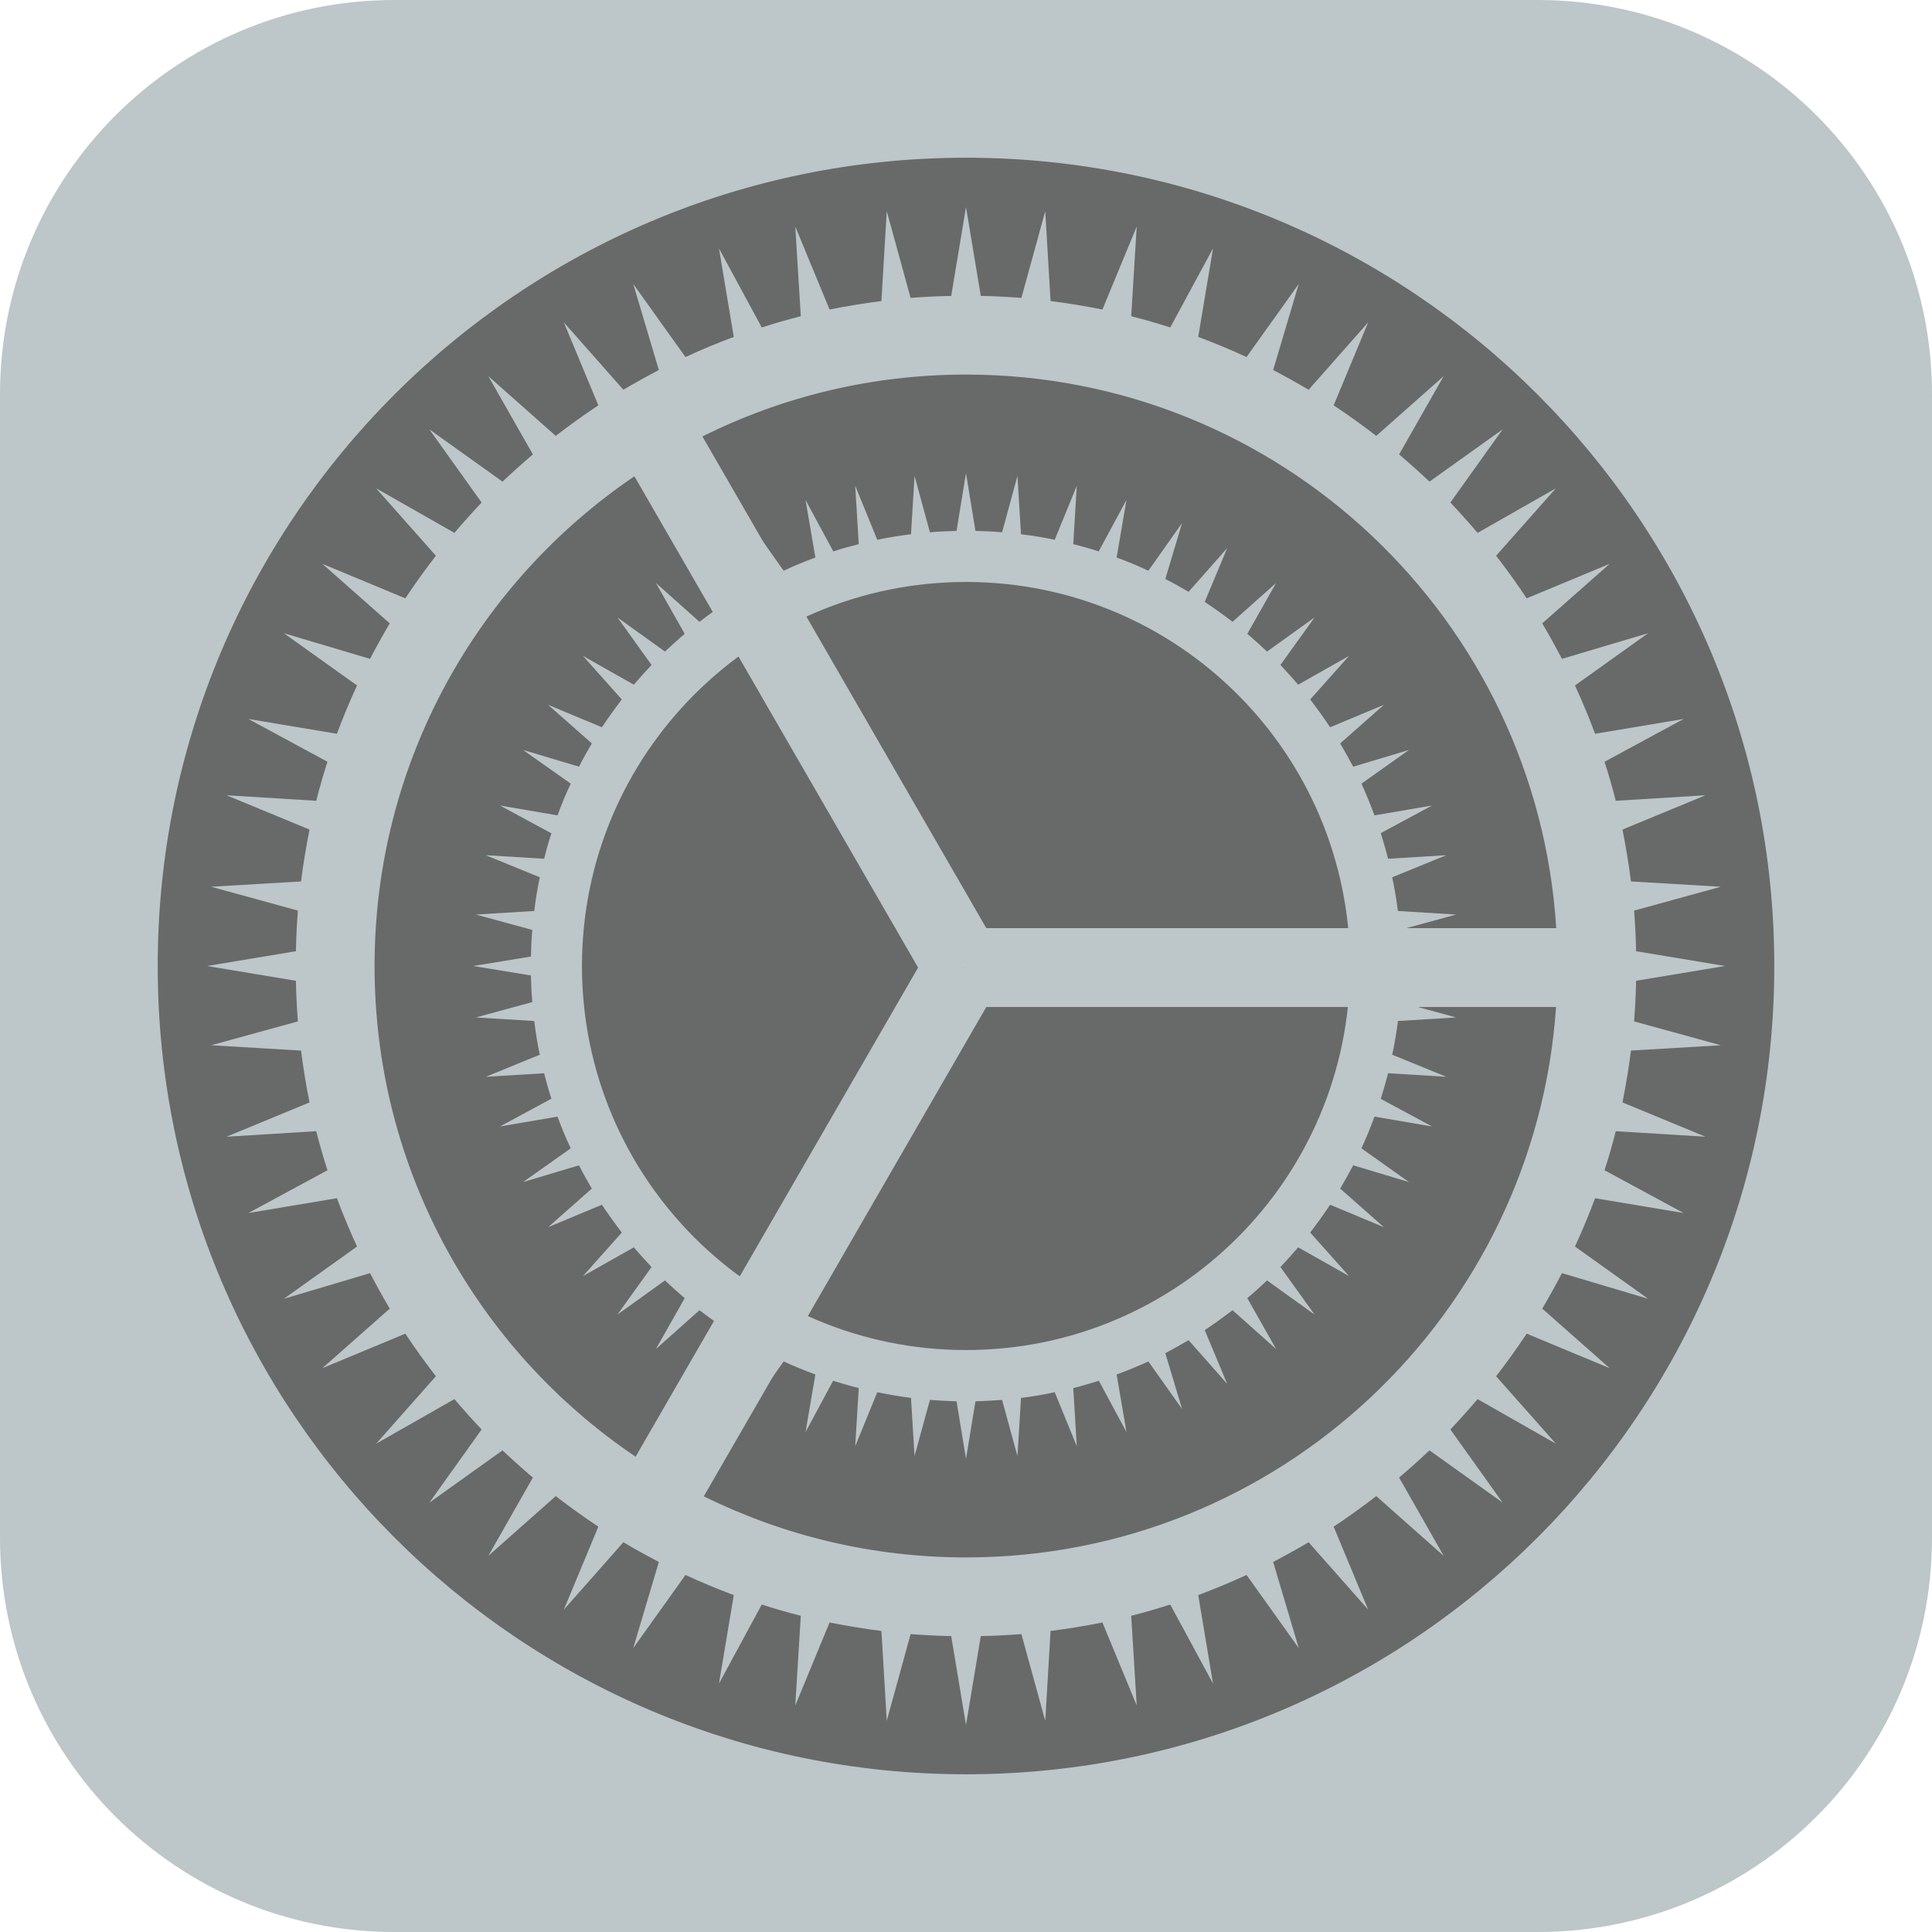
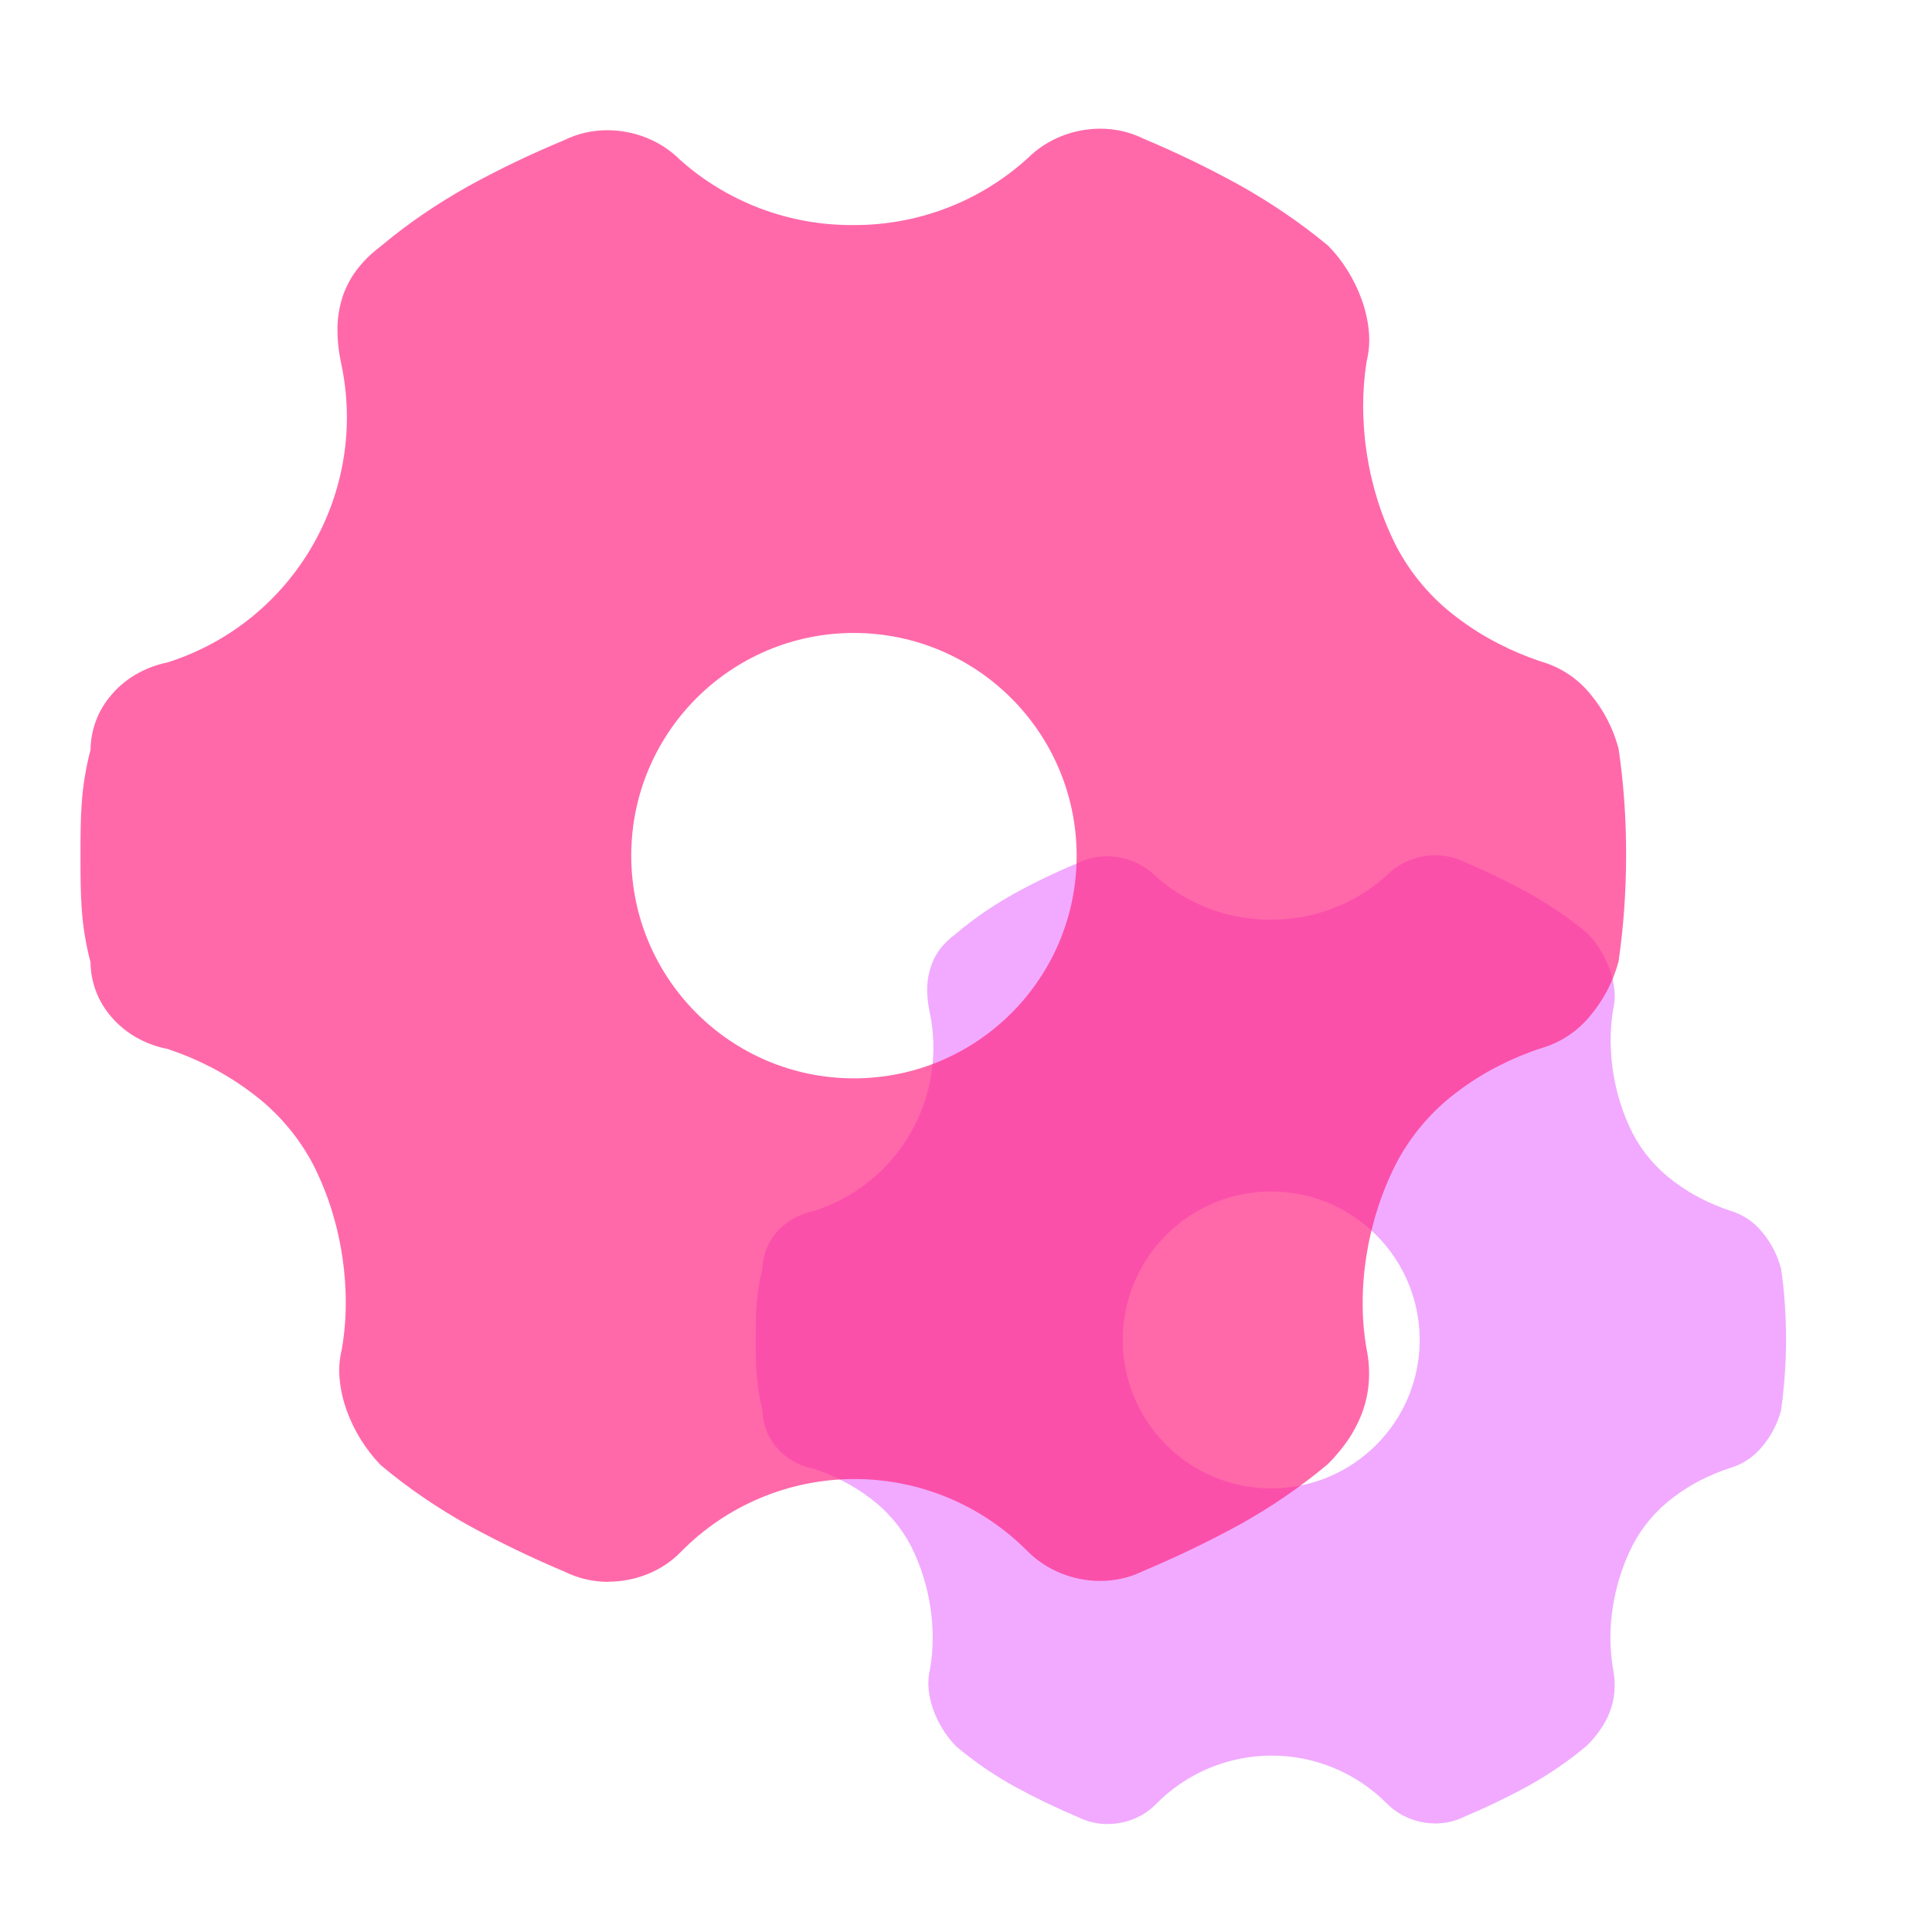
- <svg xmlns="http://www.w3.org/2000/svg" t="1741953742712" class="icon" viewBox="0 0 1024 1024" version="1.1" p-id="75581" width="200" height="200">
-   <path d="M208.98 1024h606.041c115.461 0 208.98-93.518 208.98-208.98V208.98C1024 93.518 930.482 0 815.02 0H208.98C93.518 0 0 93.518 0 208.98v606.041c0 115.461 93.518 208.98 208.98 208.98z" fill="#BDC6C8" p-id="75582" />
-   <path d="M512 83.592C275.435 83.592 83.592 275.435 83.592 512s191.843 428.408 428.408 428.408 428.408-191.843 428.408-428.408S748.565 83.592 512 83.592z" fill="#676A68" p-id="75583" />
-   <path d="M517.016 281.391c4.702 0.104 9.404 0.313 14.106 0.731l8.15-29.884 1.881 30.929c6.06 0.731 12.016 1.672 17.868 2.926l11.703-28.63-1.881 30.929c4.598 1.149 9.091 2.403 13.479 3.866l14.733-27.272-5.224 30.511c5.747 2.09 11.285 4.389 16.823 7.001l17.868-25.287-8.882 29.675c4.18 2.09 8.255 4.389 12.33 6.792l20.48-23.197-11.912 28.526c5.016 3.344 9.927 6.896 14.733 10.553l23.092-20.584-15.256 26.958c3.553 3.03 7.001 6.165 10.449 9.404l25.182-18.077-18.077 25.182c3.239 3.448 6.374 6.896 9.404 10.449l26.958-15.256-20.584 23.092c3.657 4.807 7.21 9.718 10.553 14.733l28.526-11.912-23.197 20.48c2.403 4.075 4.702 8.15 6.896 12.33l29.571-8.882-25.182 17.868c2.508 5.538 4.807 11.076 6.896 16.823l30.511-5.224-27.167 14.629c1.358 4.493 2.717 8.986 3.866 13.584l30.824-1.881-28.63 11.703c1.254 5.851 2.194 11.807 3.03 17.868l30.824 1.881-29.78 8.15c0.313 4.702 0.627 9.404 0.731 14.106L773.224 512l-30.511 5.016c-0.104 4.702-0.418 9.404-0.731 14.106l29.78 8.15-30.824 1.881c-0.731 6.06-1.776 12.016-3.03 17.868l28.63 11.703-30.824-1.881c-1.149 4.598-2.508 9.091-3.866 13.584l27.167 14.629-30.511-5.224c-2.09 5.747-4.389 11.285-6.896 16.823l25.182 17.868-29.571-8.882c-2.194 4.18-4.493 8.255-6.896 12.33l23.197 20.48-28.526-11.912c-3.344 5.016-6.896 9.927-10.553 14.733l20.584 23.092-26.958-15.256c-3.03 3.553-6.165 7.001-9.404 10.449l18.077 25.182-25.182-18.077c-3.448 3.239-6.896 6.374-10.449 9.404l15.256 26.958-23.092-20.584c-4.807 3.657-9.718 7.21-14.733 10.553l11.912 28.526-20.48-23.197c-4.075 2.403-8.15 4.702-12.33 6.896l8.882 29.571-17.868-25.182c-5.538 2.508-11.076 4.807-16.823 6.896l5.224 30.511-14.629-27.167c-4.493 1.358-8.986 2.717-13.584 3.866l1.881 30.824-11.703-28.63c-5.851 1.254-11.807 2.299-17.868 3.03l-1.881 30.824-8.15-29.78c-4.702 0.313-9.404 0.627-14.106 0.731L512 773.224l-5.016-30.511c-4.702-0.104-9.404-0.418-14.106-0.731l-8.15 29.78-1.881-30.824c-6.06-0.836-12.016-1.776-17.868-3.03l-11.703 28.63 1.881-30.824c-4.598-1.149-9.091-2.508-13.584-3.866l-14.629 27.167 5.224-30.511c-5.747-2.09-11.285-4.389-16.823-6.896l-17.868 25.182 8.882-29.571c-4.18-2.194-8.255-4.493-12.33-6.896l-20.48 23.197 11.912-28.526c-5.016-3.344-9.927-6.896-14.733-10.553l-23.092 20.584 15.256-26.958c-3.553-3.03-7.001-6.165-10.449-9.404l-25.182 18.077 18.077-25.182c-3.239-3.448-6.374-6.896-9.404-10.449l-26.958 15.256 20.584-23.092c-3.657-4.807-7.21-9.718-10.553-14.733l-28.526 11.912 23.197-20.48c-2.403-4.075-4.702-8.15-6.792-12.33l-29.675 8.882 25.287-17.868c-2.612-5.538-4.911-11.076-7.001-16.823l-30.511 5.224 27.272-14.733c-1.463-4.389-2.717-8.882-3.866-13.479l-30.929 1.881 28.63-11.703c-1.254-5.851-2.194-11.807-2.926-17.868l-30.929-1.881 29.884-8.15c-0.418-4.702-0.627-9.404-0.731-14.106L250.776 512l30.616-5.016c0.104-4.702 0.313-9.404 0.731-14.106l-29.884-8.15 30.929-1.881c0.731-6.06 1.672-12.016 2.926-17.868l-28.63-11.703 30.929 1.881c1.149-4.598 2.403-9.091 3.866-13.479l-27.272-14.733 30.511 5.224c2.09-5.747 4.389-11.285 7.001-16.823l-25.287-17.868 29.675 8.882c2.09-4.18 4.389-8.255 6.792-12.33l-23.197-20.48 28.526 11.912c3.344-5.016 6.896-9.927 10.553-14.733l-20.584-23.092 26.958 15.256c3.03-3.553 6.165-7.001 9.404-10.449l-18.077-25.182 25.182 18.077c3.448-3.239 6.896-6.374 10.449-9.404l-15.256-26.958 23.092 20.584c4.807-3.657 9.718-7.21 14.733-10.553l-11.912-28.526 20.48 23.197c4.075-2.403 8.15-4.702 12.33-6.792l-8.882-29.675 17.868 25.287c5.538-2.612 11.076-4.911 16.823-7.001l-5.224-30.511 14.733 27.272c4.389-1.463 8.882-2.717 13.479-3.866l-1.881-30.929 11.703 28.63c5.851-1.254 11.807-2.194 17.868-2.926l1.881-30.929 8.15 29.884c4.702-0.418 9.404-0.627 14.106-0.731L512 250.776zM512 715.546c112.431 0 203.546-91.115 203.546-203.546S624.431 308.454 512 308.454 308.454 399.569 308.454 512 399.569 715.546 512 715.546z" fill="#BDC6C8" p-id="75584" />
-   <path d="M519.837 156.839c7.21 0.104 14.42 0.522 21.525 1.045l12.643-45.976 2.821 47.647c9.3 1.149 18.495 2.717 27.481 4.493l18.181-43.99-2.926 47.543c7.001 1.776 13.897 3.762 20.689 5.956l22.674-41.9-7.837 46.916c8.673 3.239 17.241 6.792 25.6 10.658l27.69-38.766-13.584 45.662c6.374 3.344 12.643 6.792 18.808 10.449l31.556-35.736-18.286 43.99c7.732 5.12 15.256 10.553 22.57 16.196l35.736-31.66-23.615 41.482c5.538 4.702 10.867 9.509 16.091 14.42l38.766-27.69-27.69 38.766c4.911 5.224 9.718 10.553 14.42 16.091l41.482-23.615-31.66 35.736c5.642 7.314 11.076 14.838 16.196 22.57l43.99-18.286-35.736 31.556c3.657 6.165 7.105 12.434 10.449 18.808l45.662-13.584-38.766 27.69c3.866 8.359 7.419 16.927 10.658 25.6l46.916-7.837-41.9 22.674c2.194 6.792 4.18 13.688 5.956 20.689l47.543-2.926-43.99 18.181c1.776 8.986 3.344 18.181 4.493 27.481l47.647 2.821-45.976 12.643c0.522 7.105 0.94 14.315 1.045 21.525l47.125 7.837-47.125 7.837c-0.104 7.21-0.522 14.42-1.045 21.525l45.976 12.643-47.647 2.821c-1.149 9.3-2.717 18.495-4.493 27.481l43.99 18.181-47.543-2.926c-1.776 7.001-3.762 13.897-5.956 20.689l41.9 22.674-46.916-7.837c-3.239 8.673-6.792 17.241-10.658 25.6l38.766 27.69-45.662-13.584c-3.344 6.374-6.792 12.643-10.449 18.808l35.736 31.556-43.99-18.286c-5.12 7.732-10.553 15.256-16.196 22.57l31.66 35.736-41.482-23.615c-4.702 5.538-9.509 10.867-14.42 16.091l27.69 38.766-38.766-27.69c-5.224 4.911-10.553 9.718-16.091 14.42l23.615 41.482-35.736-31.66c-7.314 5.642-14.838 11.076-22.57 16.196l18.286 43.99-31.556-35.736c-6.165 3.657-12.434 7.105-18.808 10.449l13.584 45.662-27.69-38.766c-8.359 3.866-16.927 7.419-25.6 10.658l7.837 46.916-22.674-41.9c-6.792 2.194-13.688 4.18-20.689 5.956l2.926 47.543-18.181-43.99c-8.986 1.776-18.181 3.344-27.481 4.493l-2.821 47.647-12.643-45.976c-7.105 0.522-14.315 0.94-21.525 1.045L512 914.286l-7.837-47.125c-7.21-0.104-14.42-0.522-21.525-1.045l-12.643 45.976-2.821-47.647c-9.3-1.149-18.495-2.717-27.481-4.493l-18.181 43.99 2.926-47.543c-7.001-1.776-13.897-3.762-20.689-5.956l-22.674 41.9 7.837-46.916c-8.673-3.239-17.241-6.792-25.6-10.658l-27.69 38.766 13.584-45.662c-6.374-3.344-12.643-6.792-18.808-10.449l-31.556 35.736 18.286-43.99c-7.732-5.12-15.256-10.553-22.57-16.196l-35.736 31.66 23.615-41.482c-5.538-4.702-10.867-9.509-16.091-14.42l-38.766 27.69 27.69-38.766c-4.911-5.224-9.718-10.553-14.42-16.091l-41.482 23.615 31.66-35.736c-5.642-7.314-11.076-14.838-16.196-22.57l-43.99 18.286 35.736-31.556c-3.657-6.165-7.105-12.434-10.449-18.808l-45.662 13.584 38.766-27.69c-3.866-8.359-7.419-16.927-10.658-25.6l-46.916 7.837 41.9-22.674c-2.194-6.792-4.18-13.688-5.956-20.689l-47.543 2.926 43.99-18.181c-1.776-8.986-3.344-18.181-4.493-27.481l-47.647-2.821 45.976-12.643c-0.522-7.105-0.94-14.315-1.045-21.525L109.714 512l47.125-7.837c0.104-7.21 0.522-14.42 1.045-21.525l-45.976-12.643 47.647-2.821c1.149-9.3 2.717-18.495 4.493-27.481l-43.99-18.181 47.543 2.926c1.776-7.001 3.762-13.897 5.956-20.689l-41.9-22.674 46.916 7.837c3.239-8.673 6.792-17.241 10.658-25.6l-38.766-27.69 45.662 13.584c3.344-6.374 6.792-12.643 10.449-18.808l-35.736-31.556 43.99 18.286c5.12-7.732 10.553-15.256 16.196-22.57l-31.66-35.736 41.482 23.615c4.702-5.538 9.509-10.867 14.42-16.091l-27.69-38.766 38.766 27.69c5.224-4.911 10.553-9.718 16.091-14.42l-23.615-41.482 35.736 31.66c7.314-5.642 14.838-11.076 22.57-16.196l-18.286-43.99 31.556 35.736c6.165-3.657 12.434-7.105 18.808-10.449l-13.584-45.662 27.69 38.766c8.359-3.866 16.927-7.419 25.6-10.658l-7.837-46.916 22.674 41.9c6.792-2.194 13.688-4.18 20.689-5.956l-2.926-47.543 18.181 43.99c8.986-1.776 18.181-3.344 27.481-4.493l2.821-47.647 12.643 45.976c7.105-0.522 14.315-0.94 21.525-1.045L512 109.714z m305.006 335.099C814.498 328.098 678.348 198.531 512 198.531c-50.155 0-97.698 11.807-139.703 32.81l150.465 260.598zM336.248 252.447C253.179 308.767 198.531 403.958 198.531 512c0 108.251 54.857 203.755 138.344 260.075l149.734-259.239zM510.851 513.045v-0.418l-0.313 0.209z m313.887 20.689h-301.976L373.029 793.078C414.929 813.767 462.054 825.469 512 825.469c165.825 0 301.558-128.731 312.738-291.736z" fill="#BDC6C8" p-id="75585" />
+ <svg xmlns="http://www.w3.org/2000/svg" t="1742216328317" class="icon" viewBox="0 0 1024 1024" version="1.1" p-id="21447" width="200" height="200">
+   <path d="M587.076 966.793a35.703 35.703 0 0 1-7.902-0.887 33.707 33.707 0 0 1-7.595-2.714 370.142 370.142 0 0 1-33.843-16.299 202.581 202.581 0 0 1-15.753-9.728 191.249 191.249 0 0 1-15.36-11.691 54.613 54.613 0 0 1-11.947-19.268 44.373 44.373 0 0 1-2.492-11.008 31.488 31.488 0 0 1 0.785-10.701 96.649 96.649 0 0 0 1.382-15.923 107.998 107.998 0 0 0-1.212-16.589 110.404 110.404 0 0 0-3.823-16.589 104.636 104.636 0 0 0-6.451-15.923 74.803 74.803 0 0 0-21.897-25.6 97.28 97.28 0 0 0-14.268-8.96 107.247 107.247 0 0 0-15.206-6.4 36.301 36.301 0 0 1-11.418-4.25 33.229 33.229 0 0 1-8.533-7.168 29.764 29.764 0 0 1-7.305-19.2 103.305 103.305 0 0 1-3.106-18.773c-0.597-6.161-0.597-12.049-0.597-18.944s0-12.766 0.444-18.773a103.049 103.049 0 0 1 3.106-18.773 30.054 30.054 0 0 1 7.202-19.115 33.365 33.365 0 0 1 8.533-7.253 37.41 37.41 0 0 1 11.537-4.403 90.931 90.931 0 0 0 61.338-105.728 55.996 55.996 0 0 1-1.28-12.083 37.683 37.683 0 0 1 1.707-10.854 33.178 33.178 0 0 1 4.693-9.643 41.301 41.301 0 0 1 8.533-8.397 193.519 193.519 0 0 1 15.36-11.742c5.035-3.413 10.24-6.639 15.821-9.779a338.79 338.79 0 0 1 33.775-16.196 33.758 33.758 0 0 1 7.578-2.697 35.311 35.311 0 0 1 7.851-0.887 36.762 36.762 0 0 1 7.066 0.683 37.137 37.137 0 0 1 6.827 2.014 36.233 36.233 0 0 1 6.246 3.277 34.509 34.509 0 0 1 5.478 4.437 90.863 90.863 0 0 0 61.133 23.177 90.795 90.795 0 0 0 61.764-23.723 34.492 34.492 0 0 1 5.478-4.437 36.267 36.267 0 0 1 6.263-3.277 37.154 37.154 0 0 1 6.827-2.014 36.745 36.745 0 0 1 6.997-0.683 35.311 35.311 0 0 1 7.851 0.887 33.758 33.758 0 0 1 7.561 2.714 353.911 353.911 0 0 1 33.911 16.384c5.581 3.14 10.735 6.315 15.753 9.728 5.359 3.635 10.394 7.424 15.36 11.571a49.493 49.493 0 0 1 6.827 8.755 53.743 53.743 0 0 1 5.12 10.411 44.749 44.749 0 0 1 2.492 11.076 31.659 31.659 0 0 1-0.785 10.752 100.147 100.147 0 0 0-1.229 15.923 110.933 110.933 0 0 0 1.297 16.589 112.128 112.128 0 0 0 3.857 16.589 105.131 105.131 0 0 0 6.468 15.923 74.803 74.803 0 0 0 21.897 25.6 97.28 97.28 0 0 0 14.268 8.96 107.23 107.23 0 0 0 15.206 6.4 34.509 34.509 0 0 1 17.459 11.639 48.316 48.316 0 0 1 6.025 9.148 49.92 49.92 0 0 1 3.84 10.086c0.887 5.888 1.553 12.066 1.997 18.381a271.872 271.872 0 0 1-1.997 56.747 49.749 49.749 0 0 1-9.865 18.995 34.662 34.662 0 0 1-17.459 11.605 105.933 105.933 0 0 0-15.36 6.4 95.676 95.676 0 0 0-14.251 8.96 74.94 74.94 0 0 0-21.794 25.6 107.52 107.52 0 0 0-6.502 15.923 111.787 111.787 0 0 0-3.908 16.589 107.162 107.162 0 0 0-1.297 16.589 93.986 93.986 0 0 0 1.331 15.923 43.503 43.503 0 0 1 0.819 12.203 39.595 39.595 0 0 1-2.423 10.854 45.193 45.193 0 0 1-5.12 9.574 59.477 59.477 0 0 1-7.014 8.363 191.147 191.147 0 0 1-15.36 11.691c-5.001 3.413-10.155 6.588-15.753 9.728a370.057 370.057 0 0 1-33.843 16.299 33.775 33.775 0 0 1-7.561 2.714 35.311 35.311 0 0 1-7.851 0.887 36.949 36.949 0 0 1-13.824-2.697 36.25 36.25 0 0 1-6.246-3.26 34.509 34.509 0 0 1-5.478-4.437 86.016 86.016 0 0 0-122.675 0.273 32.734 32.734 0 0 1-5.376 4.437 35.345 35.345 0 0 1-6.212 3.277 37.086 37.086 0 0 1-13.892 2.697z m86.699-335.292a78.694 78.694 0 1 0 78.694 78.694 78.78 78.78 0 0 0-78.694-78.694z" fill="#F1AAFF" p-id="21448" />
+   <path d="M322.56 838.417a53.555 53.555 0 0 1-11.861-1.314 50.551 50.551 0 0 1-11.383-4.062 555.179 555.179 0 0 1-50.773-24.439 314.385 314.385 0 0 1-23.637-14.575 286.874 286.874 0 0 1-23.211-17.562 81.818 81.818 0 0 1-17.937-28.894 66.56 66.56 0 0 1-3.738-16.521 47.241 47.241 0 0 1 1.178-16.06 144.964 144.964 0 0 0 2.065-23.893 162.014 162.014 0 0 0-1.809-24.883 165.547 165.547 0 0 0-5.666-24.866 157.013 157.013 0 0 0-9.694-23.893A112.213 112.213 0 0 0 133.12 579.038a146.005 146.005 0 0 0-21.402-13.449 160.853 160.853 0 0 0-22.818-9.609 54.46 54.46 0 0 1-17.067-6.366 49.835 49.835 0 0 1-12.902-10.752 44.663 44.663 0 0 1-10.957-28.791 154.948 154.948 0 0 1-4.659-28.279c-0.649-9.011-0.649-17.937-0.649-28.279s0-19.166 0.666-28.075a154.573 154.573 0 0 1 4.659-28.075 45.073 45.073 0 0 1 10.82-28.791 50.057 50.057 0 0 1 12.868-10.923 56.098 56.098 0 0 1 17.306-6.605 136.397 136.397 0 0 0 91.802-158.601 84.002 84.002 0 0 1-1.929-18.142 56.525 56.525 0 0 1 2.492-16.299 49.766 49.766 0 0 1 7.339-14.455 61.952 61.952 0 0 1 12.595-12.595 290.304 290.304 0 0 1 23.194-17.596c7.543-5.12 15.36-9.95 23.74-14.677a508.126 508.126 0 0 1 50.603-24.286 50.637 50.637 0 0 1 11.349-4.062 52.907 52.907 0 0 1 11.793-1.314 55.125 55.125 0 0 1 10.581 1.041 55.689 55.689 0 0 1 10.24 3.021 54.374 54.374 0 0 1 9.37 4.898 51.78 51.78 0 0 1 8.209 6.673 136.311 136.311 0 0 0 91.785 34.628 136.192 136.192 0 0 0 92.587-35.447 51.746 51.746 0 0 1 8.226-6.673 54.391 54.391 0 0 1 9.37-4.898 55.706 55.706 0 0 1 10.24-3.021 55.125 55.125 0 0 1 10.513-1.041 52.907 52.907 0 0 1 11.793 1.314 50.637 50.637 0 0 1 11.349 4.062A530.893 530.893 0 0 1 657.067 98.167c8.38 4.71 16.111 9.489 23.637 14.609 8.038 5.461 15.599 11.145 23.142 17.374a74.155 74.155 0 0 1 10.342 13.124 80.606 80.606 0 0 1 7.578 15.616 67.106 67.106 0 0 1 3.738 16.623 47.479 47.479 0 0 1-1.178 16.111 150.187 150.187 0 0 0-1.826 23.893 166.434 166.434 0 0 0 1.929 24.883 168.192 168.192 0 0 0 5.769 24.883 157.679 157.679 0 0 0 9.694 23.893 112.213 112.213 0 0 0 32.785 38.434 146.005 146.005 0 0 0 21.402 13.449 160.836 160.836 0 0 0 22.818 9.609 51.763 51.763 0 0 1 26.197 17.442 72.482 72.482 0 0 1 9.028 13.653 74.889 74.889 0 0 1 5.769 15.138c1.314 8.823 2.321 18.108 3.004 27.58s0.973 19.063 0.973 28.672-0.341 19.268-1.007 28.689-1.707 18.893-3.004 27.819a74.633 74.633 0 0 1-14.814 28.484 51.985 51.985 0 0 1-26.18 17.425 158.908 158.908 0 0 0-22.989 9.609 143.531 143.531 0 0 0-21.385 13.449 112.401 112.401 0 0 0-32.683 38.417 161.28 161.28 0 0 0-9.745 23.893 167.68 167.68 0 0 0-5.871 24.883 160.717 160.717 0 0 0-1.946 24.883 140.988 140.988 0 0 0 1.997 23.893 65.263 65.263 0 0 1 1.229 18.313 59.392 59.392 0 0 1-3.652 16.265 67.806 67.806 0 0 1-7.561 14.353 89.225 89.225 0 0 1-10.53 12.544 286.891 286.891 0 0 1-23.108 17.459c-7.492 5.12-15.223 9.882-23.637 14.575a555.213 555.213 0 0 1-50.773 24.439 50.654 50.654 0 0 1-11.349 4.062 52.907 52.907 0 0 1-11.793 1.314 55.415 55.415 0 0 1-20.753-4.062 54.374 54.374 0 0 1-9.37-4.898 51.746 51.746 0 0 1-8.209-6.673 129.024 129.024 0 0 0-184.03 0.41 49.101 49.101 0 0 1-8.073 6.673 53.043 53.043 0 0 1-9.335 4.898 55.637 55.637 0 0 1-20.821 4.062z m130.048-502.938a118.033 118.033 0 1 0 118.033 118.033 118.17 118.17 0 0 0-118.118-118.033z" fill="#FF2986" opacity=".7" p-id="21449" />
</svg>
